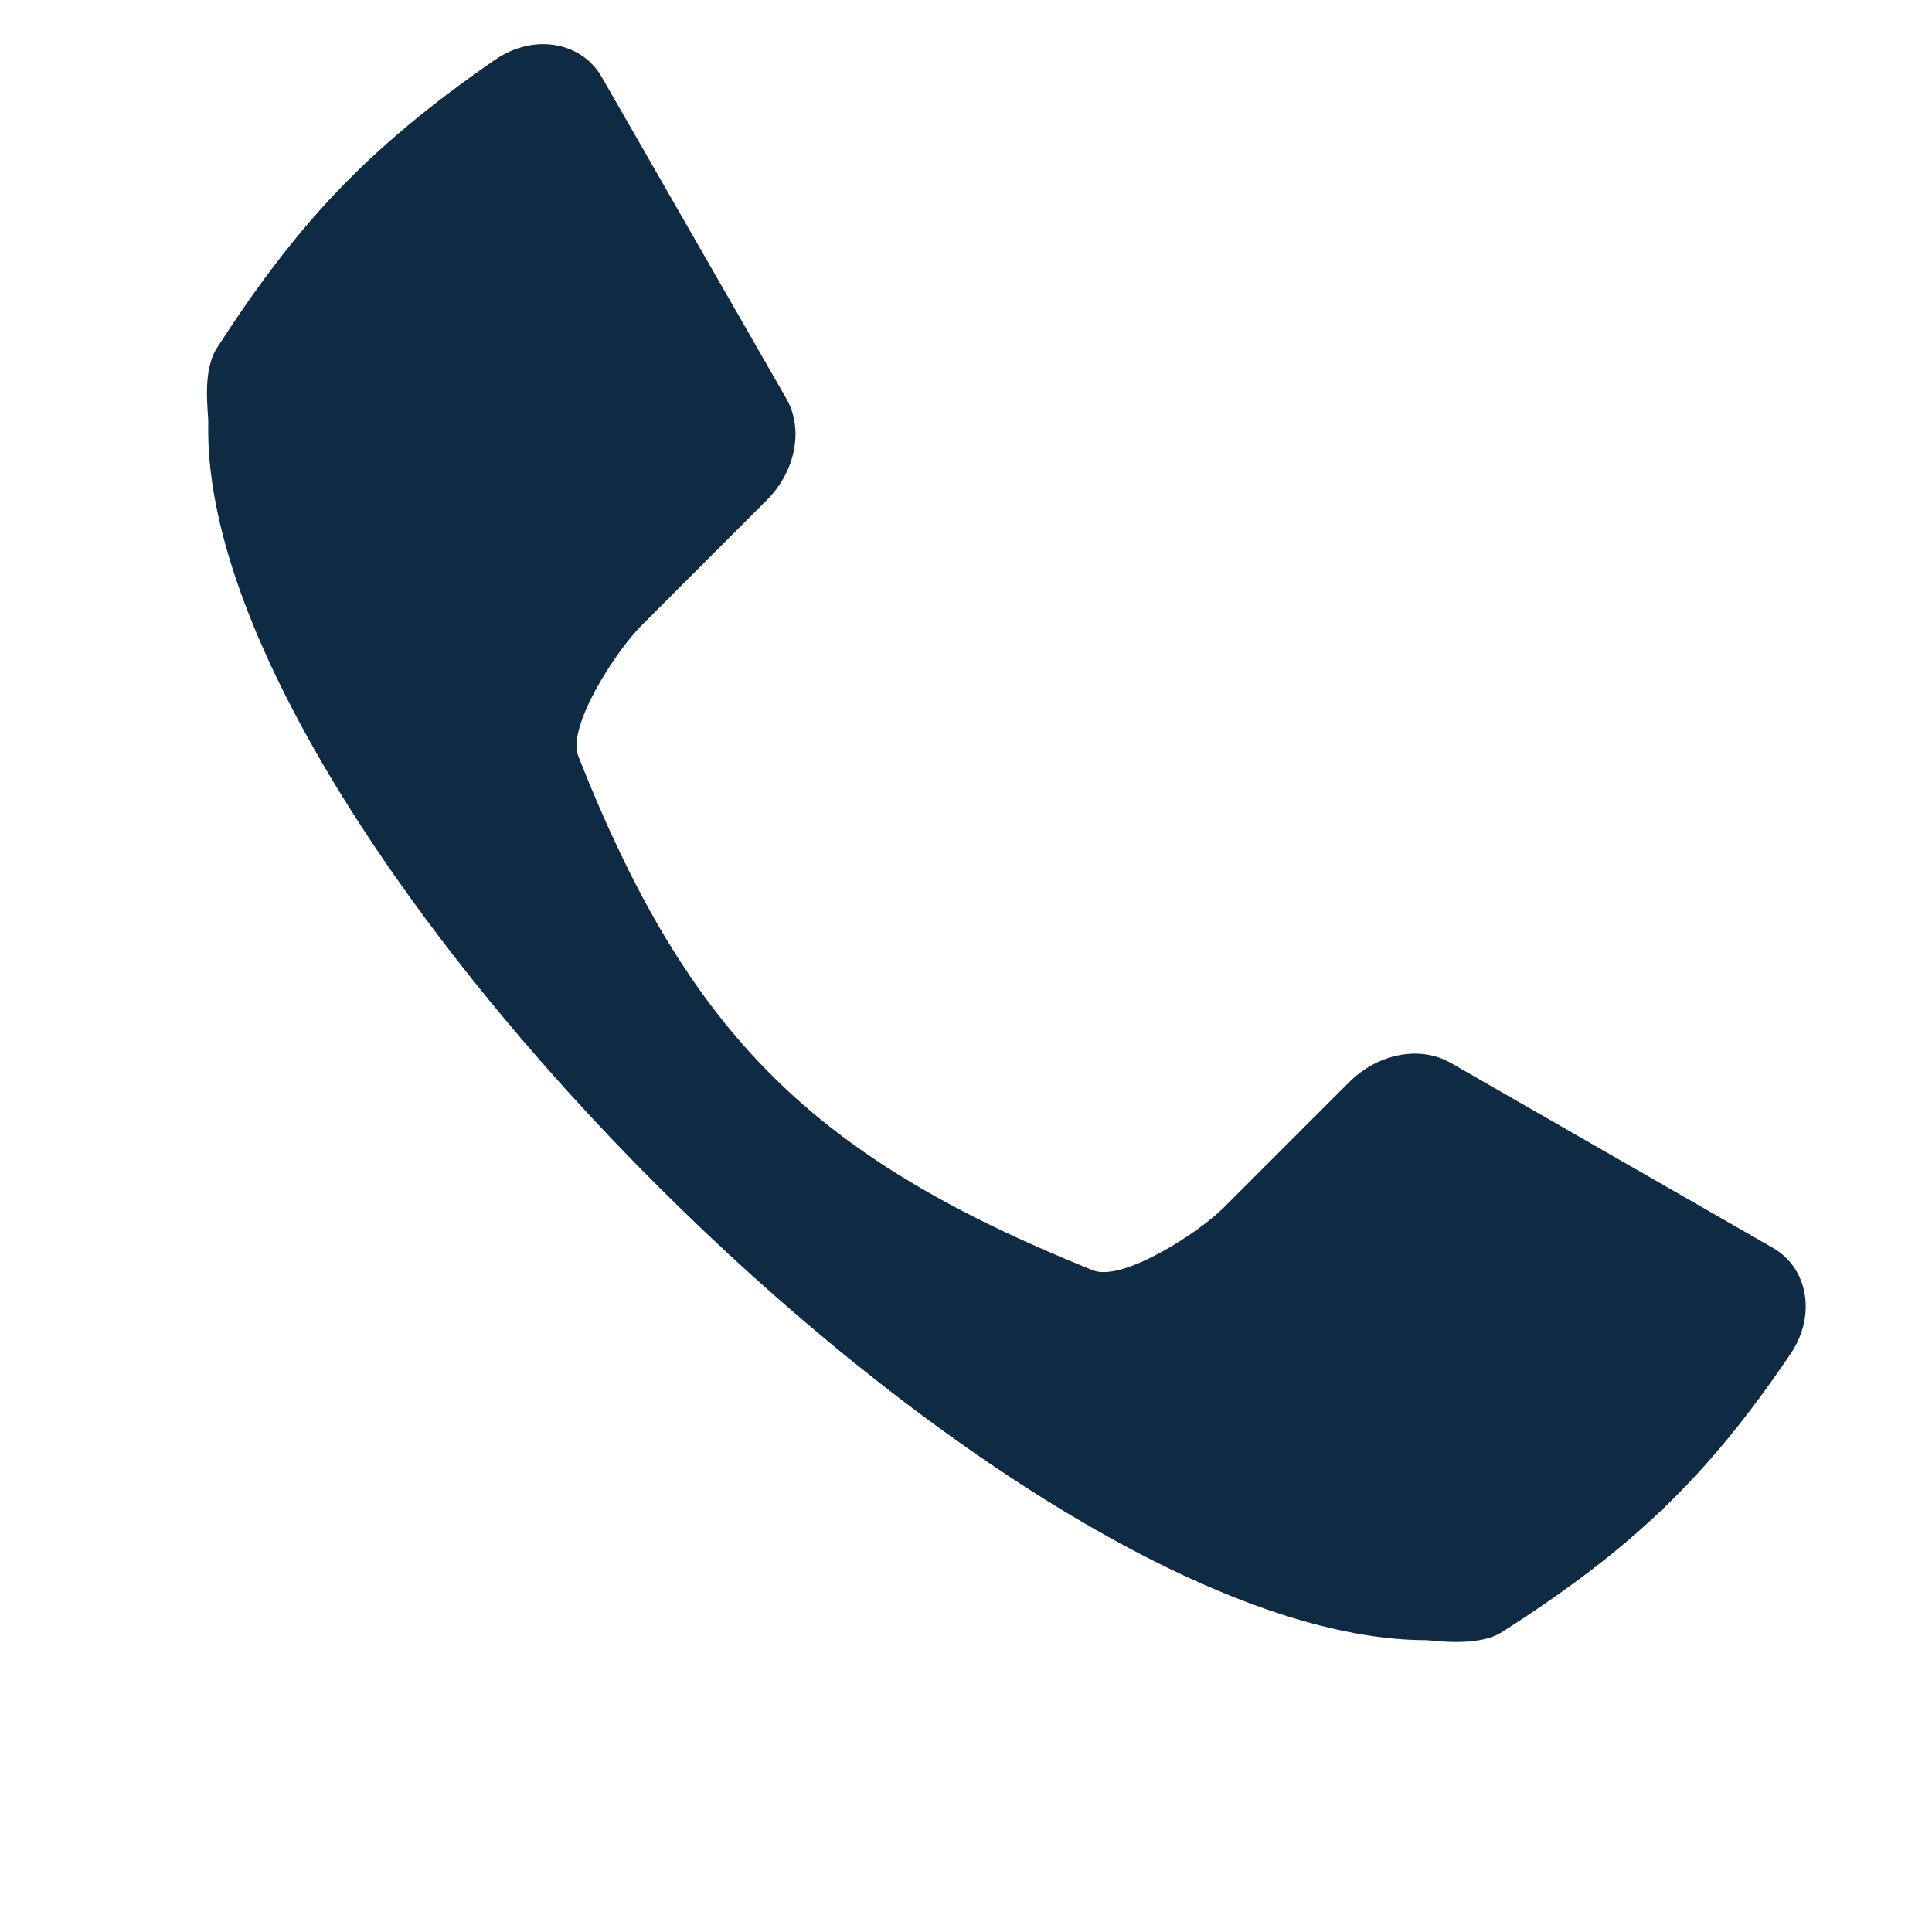
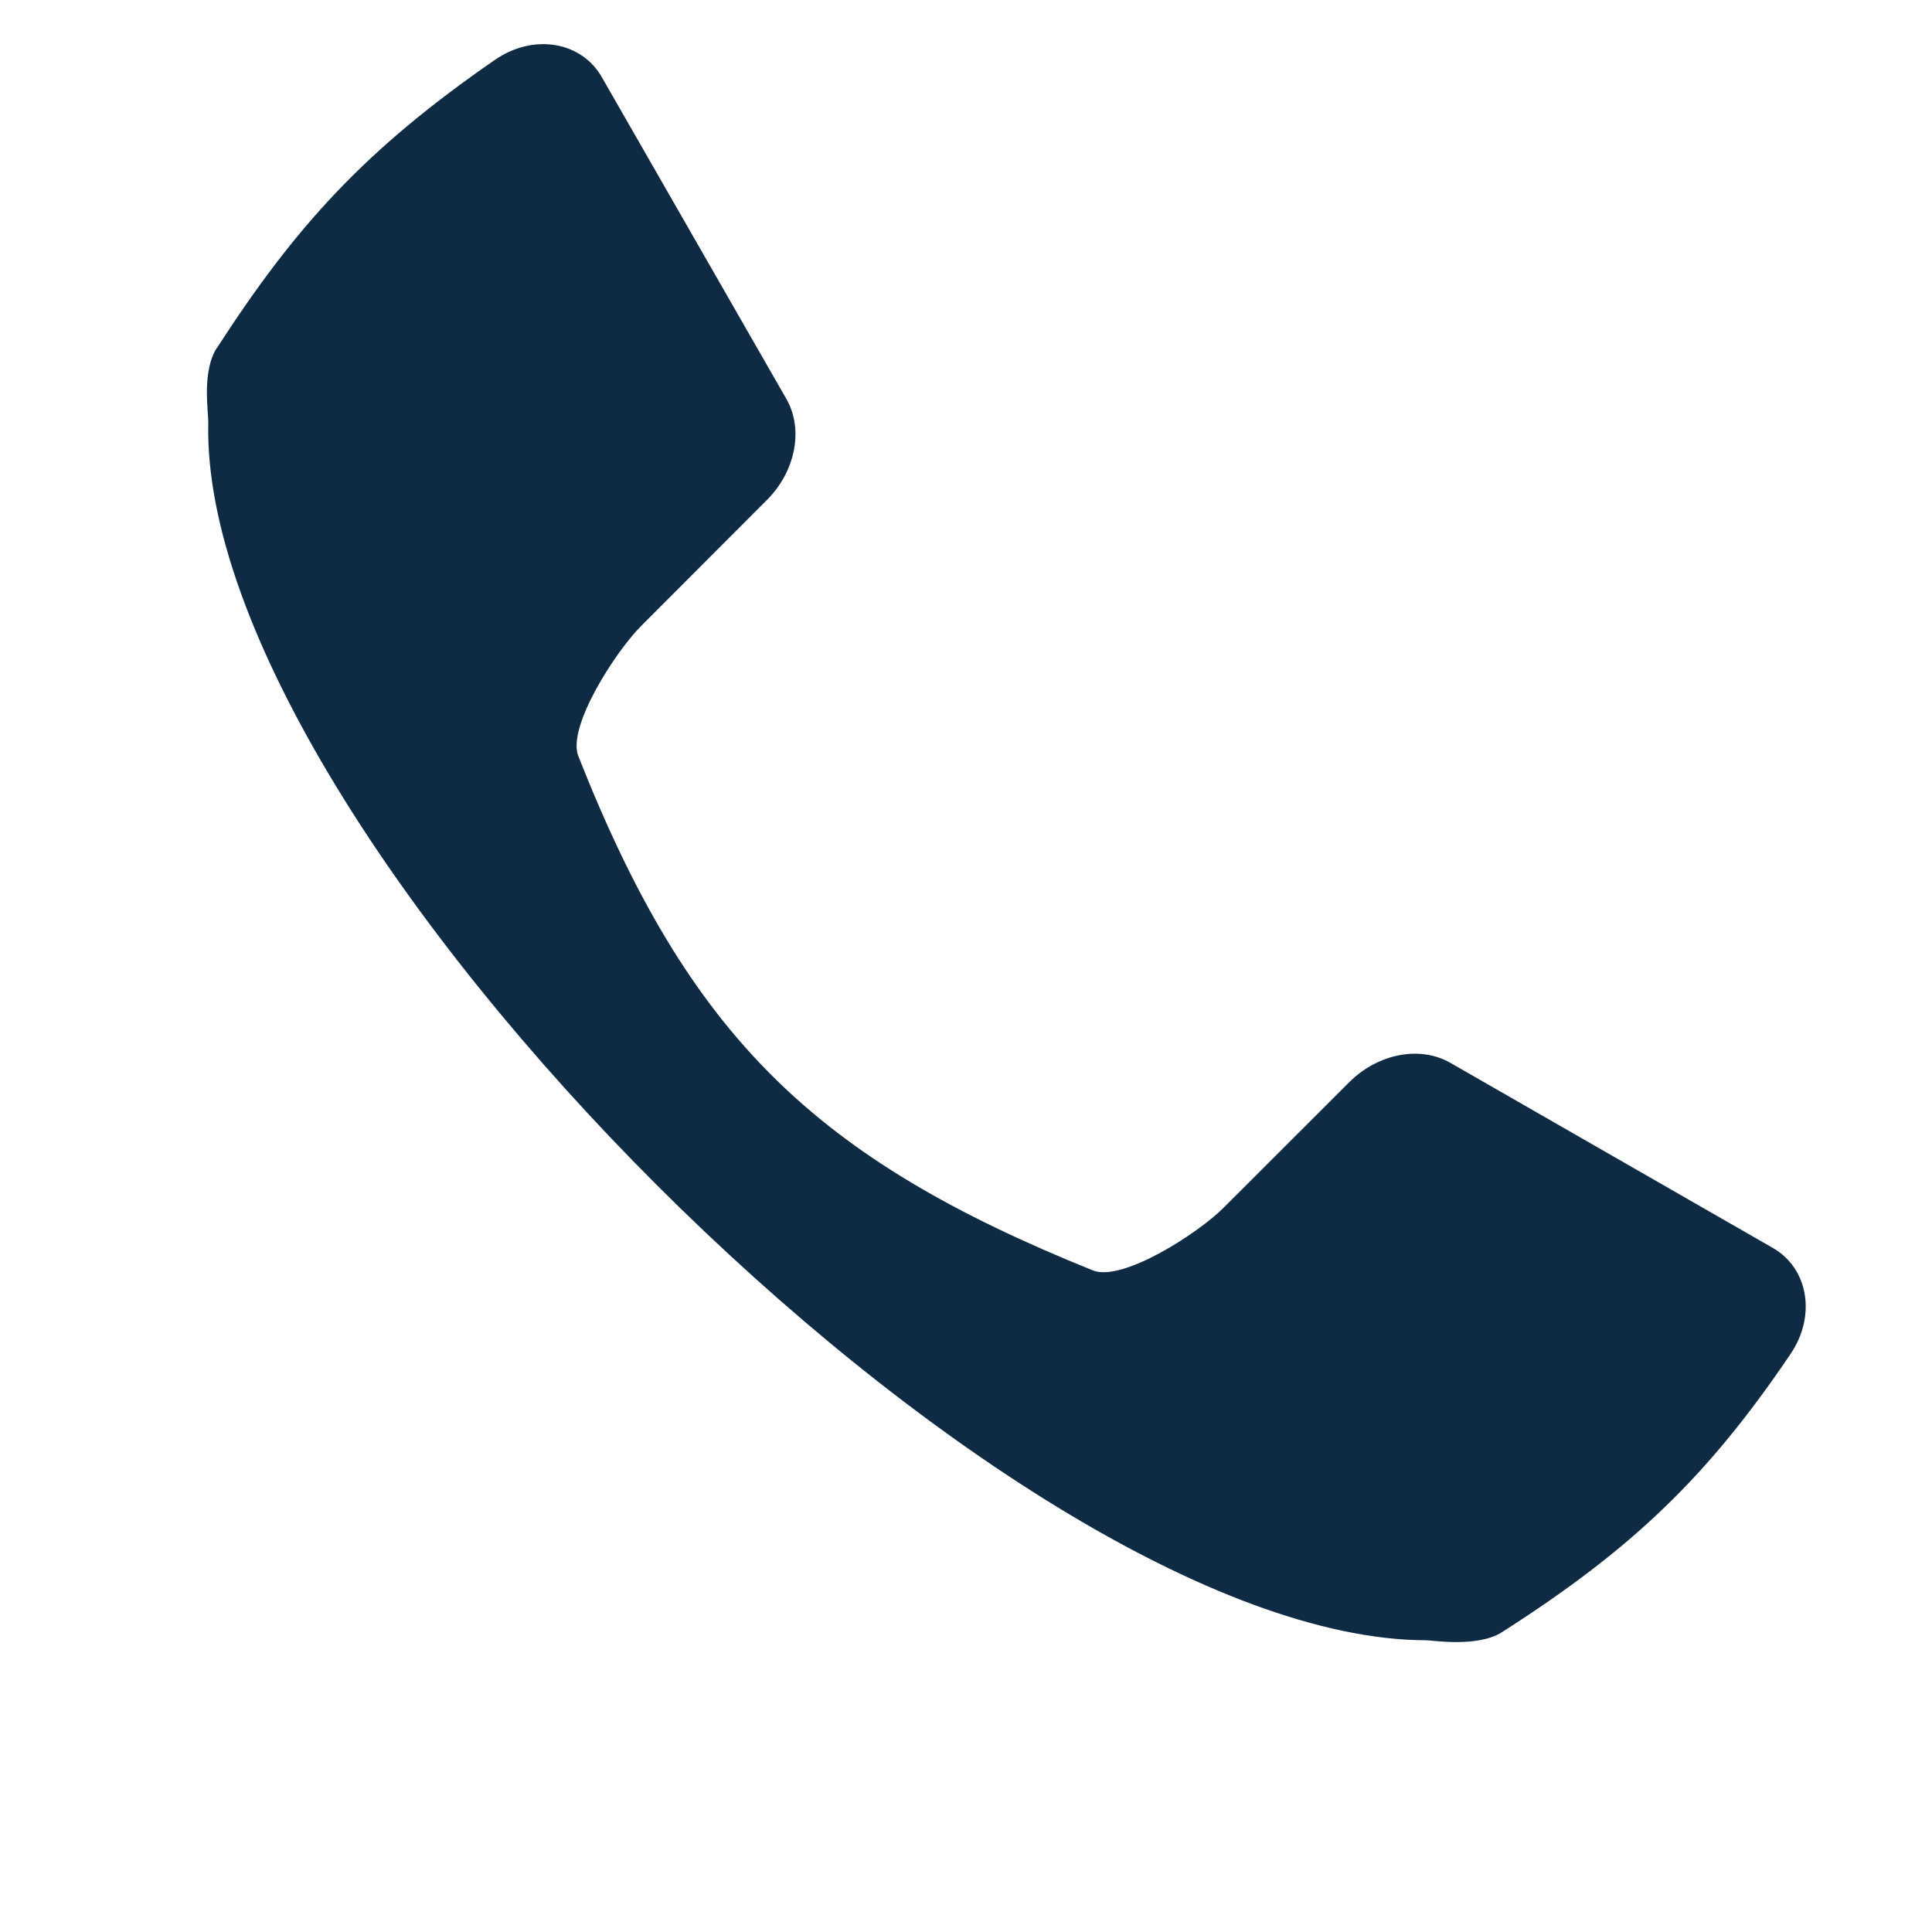
- <svg xmlns="http://www.w3.org/2000/svg" width="20" height="20" viewBox="0 0 20 20" fill="none">
-   <path d="M2.247 3.6C3.063 2.338 3.78 1.548 5.123 0.62C5.524 0.343 6.019 0.431 6.229 0.797L8.14 4.126C8.321 4.442 8.237 4.878 7.938 5.177L6.637 6.479C6.373 6.743 5.867 7.524 5.986 7.827C7.136 10.738 8.44 11.992 11.313 13.15C11.616 13.273 12.402 12.767 12.667 12.502L13.965 11.204C14.264 10.905 14.7 10.821 15.016 11.002L18.353 12.918C18.716 13.126 18.806 13.615 18.536 14.015C17.681 15.279 16.906 16.028 15.547 16.896C15.297 17.056 14.826 16.979 14.762 16.979C10.42 16.971 2.063 8.614 2.156 4.381C2.159 4.266 2.087 3.847 2.247 3.6Z" fill="#0F2B44" />
+ <svg xmlns="http://www.w3.org/2000/svg" width="20" height="20" fill="none">
+   <path d="M2.247 3.6C3.063 2.338 3.78 1.548 5.123.62c.401-.277.896-.19 1.106.177l1.91 3.33c.182.315.098.751-.201 1.05L6.637 6.48c-.264.264-.77 1.045-.65 1.348 1.149 2.911 2.453 4.165 5.326 5.323.303.123 1.089-.383 1.354-.649l1.298-1.297c.3-.3.735-.383 1.05-.202l3.338 1.916c.363.208.453.697.183 1.097-.855 1.264-1.63 2.013-2.989 2.881-.25.16-.72.083-.785.083-4.342-.01-12.7-8.366-12.606-12.6.003-.115-.07-.534.09-.781z" fill="#0F2B44" />
</svg>
